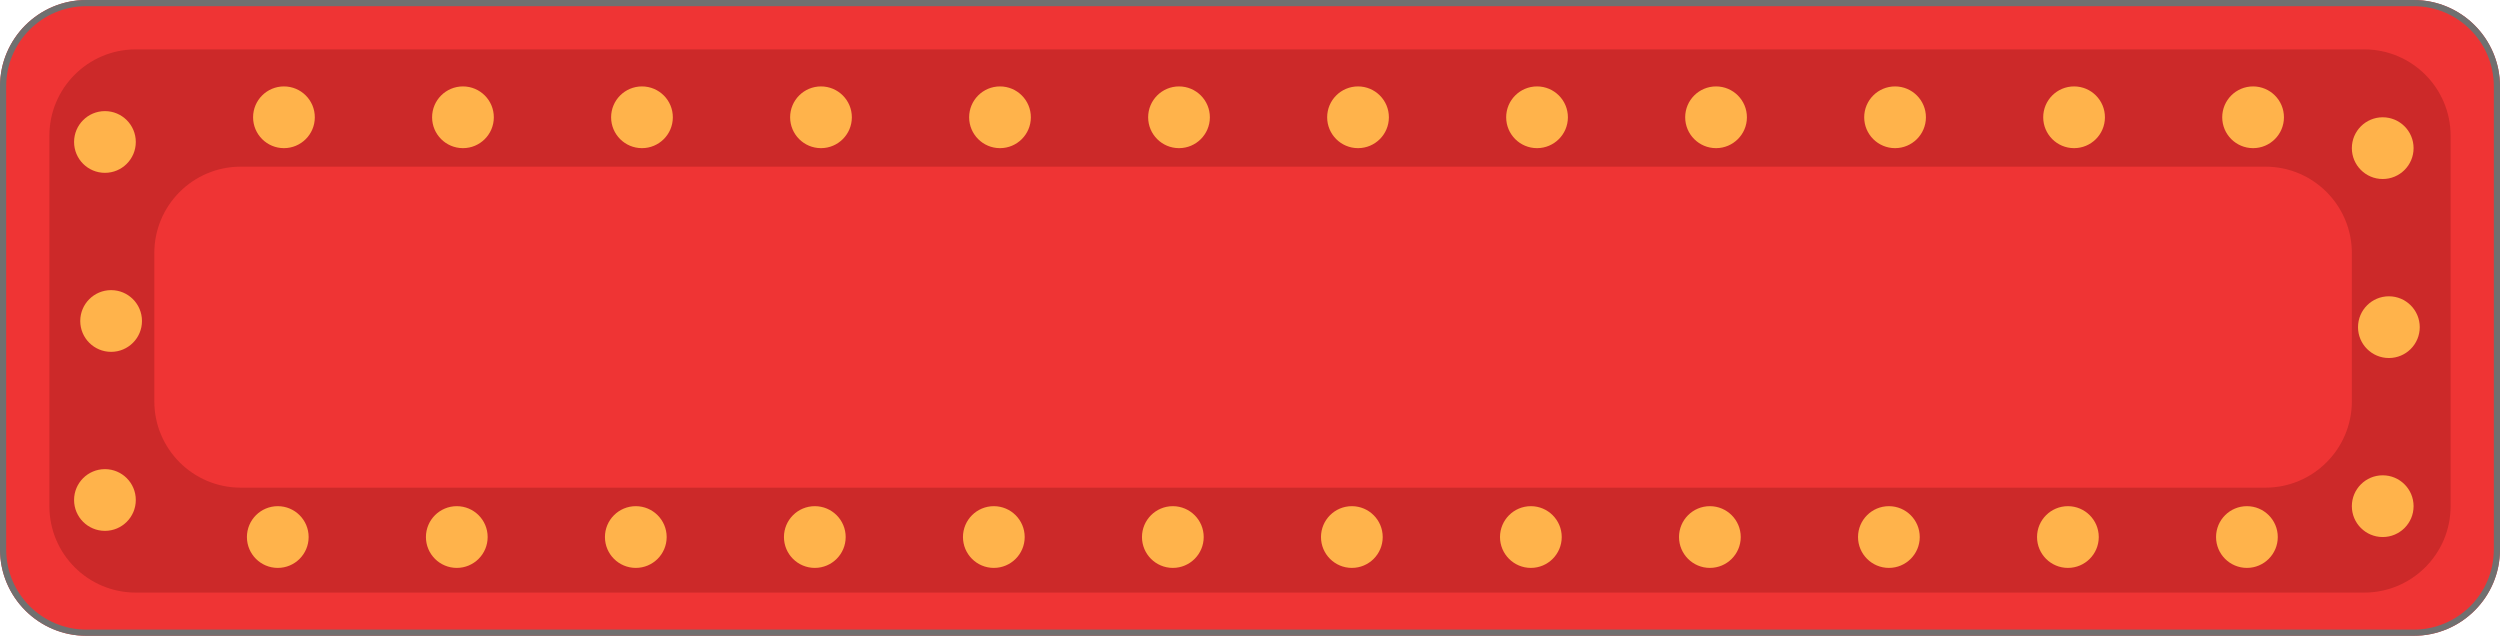
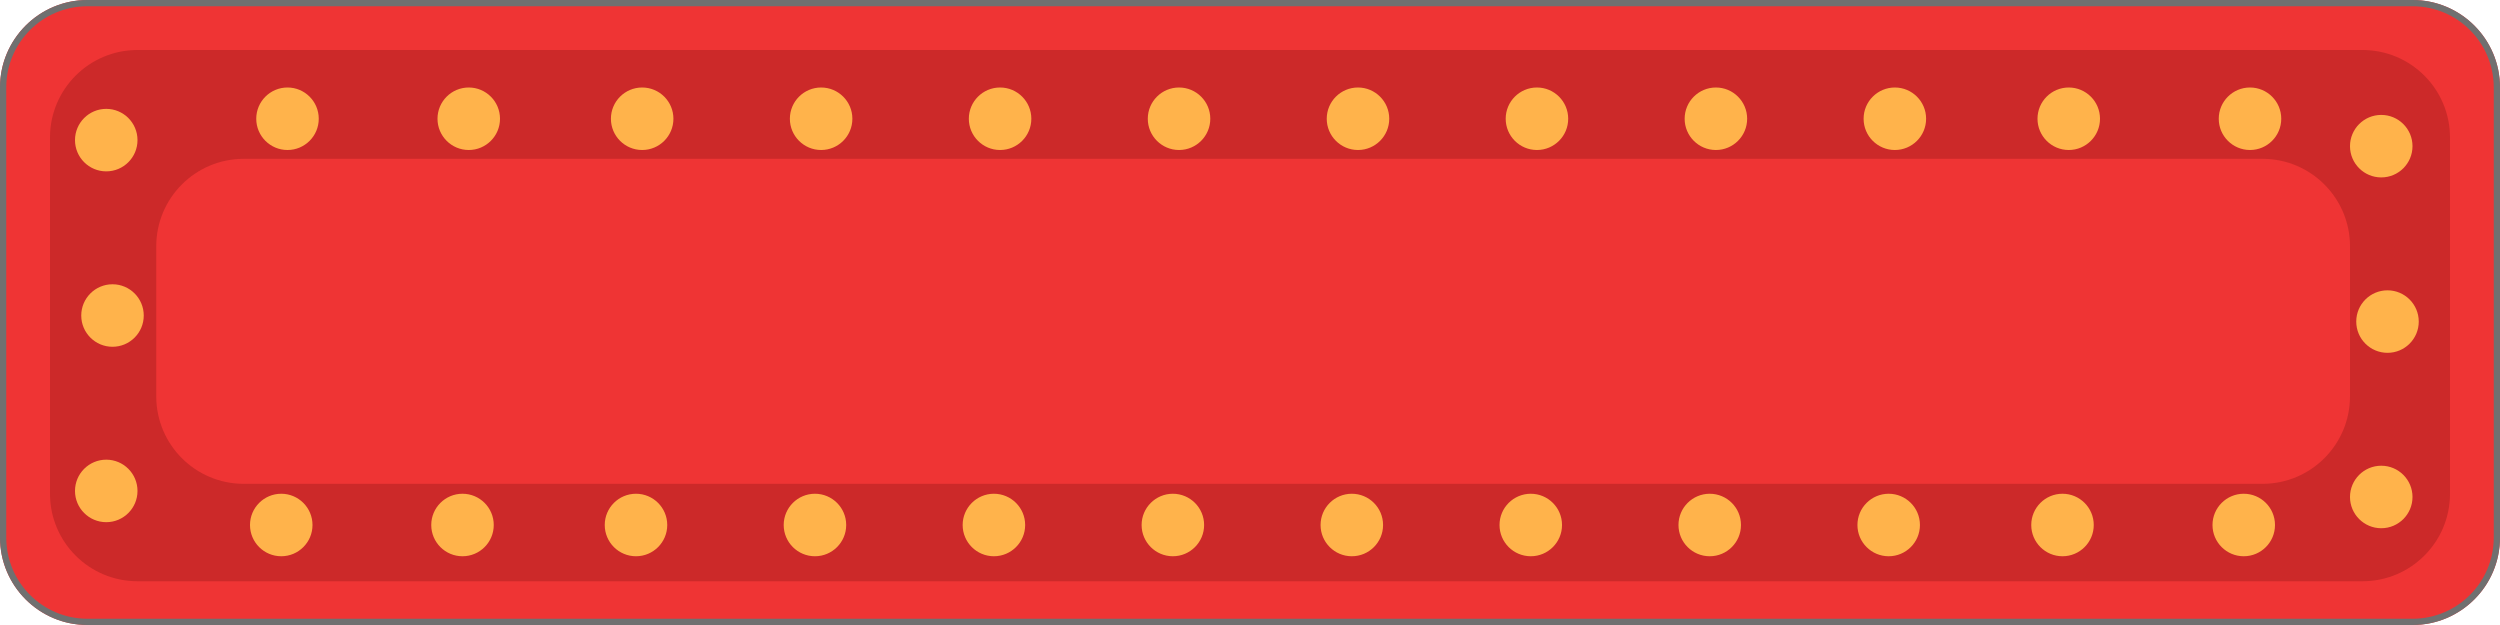
- <svg xmlns="http://www.w3.org/2000/svg" width="405" height="103" viewBox="0 0 405 103">
-   <defs>
-     <style>
-       .cls-1, .cls-3 {
-         fill: #ef3434;
-       }
- 
-       .cls-1 {
-         stroke: #707070;
-       }
- 
-       .cls-2 {
-         fill: #cc2929;
-       }
- 
-       .cls-4 {
-         fill: #ffb34b;
-       }
- 
-       .cls-5 {
-         stroke: none;
-       }
- 
-       .cls-6 {
-         fill: none;
-       }
-     </style>
-   </defs>
+ <svg xmlns="http://www.w3.org/2000/svg" width="400" height="100" viewBox="0 0 400 100">
  <g id="グループ_10" data-name="グループ 10" transform="translate(-197 -692)">
-     <g id="長方形_2" data-name="長方形 2" class="cls-1" transform="translate(197 692)">
-       <rect class="cls-5" width="405" height="103" rx="14" />
-       <rect class="cls-6" x="0.5" y="0.5" width="404" height="102" rx="13.5" />
+     <g id="長方形_2" data-name="長方形 2" transform="translate(197 692)" fill="#ef3434" stroke="#707070" stroke-width="1">
+       <rect width="400" height="100" rx="14" stroke="none" />
+       <rect x="0.5" y="0.5" width="399" height="99" rx="13.5" fill="none" />
    </g>
-     <rect id="長方形_39" data-name="長方形 39" class="cls-2" width="389" height="88" rx="14" transform="translate(205 700)" />
-     <rect id="長方形_40" data-name="長方形 40" class="cls-3" width="356" height="52" rx="14" transform="translate(222 719)" />
-     <circle id="楕円形_5" data-name="楕円形 5" class="cls-4" cx="5" cy="5" r="5" transform="translate(237 774)" />
-     <circle id="楕円形_6" data-name="楕円形 6" class="cls-4" cx="5" cy="5" r="5" transform="translate(382 774)" />
-     <circle id="楕円形_7" data-name="楕円形 7" class="cls-4" cx="5" cy="5" r="5" transform="translate(353 774)" />
-     <circle id="楕円形_8" data-name="楕円形 8" class="cls-4" cx="5" cy="5" r="5" transform="translate(324 774)" />
-     <circle id="楕円形_9" data-name="楕円形 9" class="cls-4" cx="5" cy="5" r="5" transform="translate(295 774)" />
-     <circle id="楕円形_10" data-name="楕円形 10" class="cls-4" cx="5" cy="5" r="5" transform="translate(266 774)" />
-     <circle id="楕円形_11" data-name="楕円形 11" class="cls-4" cx="5" cy="5" r="5" transform="translate(498 774)" />
-     <circle id="楕円形_12" data-name="楕円形 12" class="cls-4" cx="5" cy="5" r="5" transform="translate(469 774)" />
-     <circle id="楕円形_13" data-name="楕円形 13" class="cls-4" cx="5" cy="5" r="5" transform="translate(440 774)" />
-     <circle id="楕円形_14" data-name="楕円形 14" class="cls-4" cx="5" cy="5" r="5" transform="translate(411 774)" />
-     <circle id="楕円形_15" data-name="楕円形 15" class="cls-4" cx="5" cy="5" r="5" transform="translate(578 711)" />
-     <circle id="楕円形_16" data-name="楕円形 16" class="cls-4" cx="5" cy="5" r="5" transform="translate(579 740)" />
-     <circle id="楕円形_17" data-name="楕円形 17" class="cls-4" cx="5" cy="5" r="5" transform="translate(578 769)" />
-     <circle id="楕円形_18" data-name="楕円形 18" class="cls-4" cx="5" cy="5" r="5" transform="translate(556 774)" />
-     <circle id="楕円形_19" data-name="楕円形 19" class="cls-4" cx="5" cy="5" r="5" transform="translate(527 774)" />
-     <circle id="楕円形_20" data-name="楕円形 20" class="cls-4" cx="5" cy="5" r="5" transform="translate(238 706)" />
-     <circle id="楕円形_21" data-name="楕円形 21" class="cls-4" cx="5" cy="5" r="5" transform="translate(383 706)" />
-     <circle id="楕円形_22" data-name="楕円形 22" class="cls-4" cx="5" cy="5" r="5" transform="translate(354 706)" />
-     <circle id="楕円形_23" data-name="楕円形 23" class="cls-4" cx="5" cy="5" r="5" transform="translate(325 706)" />
-     <circle id="楕円形_24" data-name="楕円形 24" class="cls-4" cx="5" cy="5" r="5" transform="translate(296 706)" />
-     <circle id="楕円形_25" data-name="楕円形 25" class="cls-4" cx="5" cy="5" r="5" transform="translate(267 706)" />
-     <circle id="楕円形_26" data-name="楕円形 26" class="cls-4" cx="5" cy="5" r="5" transform="translate(499 706)" />
-     <circle id="楕円形_27" data-name="楕円形 27" class="cls-4" cx="5" cy="5" r="5" transform="translate(470 706)" />
-     <circle id="楕円形_28" data-name="楕円形 28" class="cls-4" cx="5" cy="5" r="5" transform="translate(441 706)" />
-     <circle id="楕円形_29" data-name="楕円形 29" class="cls-4" cx="5" cy="5" r="5" transform="translate(412 706)" />
-     <circle id="楕円形_30" data-name="楕円形 30" class="cls-4" cx="5" cy="5" r="5" transform="translate(557 706)" />
-     <circle id="楕円形_31" data-name="楕円形 31" class="cls-4" cx="5" cy="5" r="5" transform="translate(528 706)" />
-     <circle id="楕円形_32" data-name="楕円形 32" class="cls-4" cx="5" cy="5" r="5" transform="translate(209 710)" />
-     <circle id="楕円形_33" data-name="楕円形 33" class="cls-4" cx="5" cy="5" r="5" transform="translate(210 739)" />
-     <circle id="楕円形_34" data-name="楕円形 34" class="cls-4" cx="5" cy="5" r="5" transform="translate(209 768)" />
+     <rect id="長方形_39" data-name="長方形 39" width="384" height="85" rx="14" transform="translate(205 700)" fill="#cc2929" />
+     <rect id="長方形_40" data-name="長方形 40" width="351" height="52" rx="14" transform="translate(222 717.412)" fill="#ef3434" />
+     <circle id="楕円形_5" data-name="楕円形 5" cx="5" cy="5" r="5" transform="translate(237 771)" fill="#ffb34b" />
+     <circle id="楕円形_6" data-name="楕円形 6" cx="5" cy="5" r="5" transform="translate(379.658 771)" fill="#ffb34b" />
+     <circle id="楕円形_7" data-name="楕円形 7" cx="5" cy="5" r="5" transform="translate(351.025 771)" fill="#ffb34b" />
+     <circle id="楕円形_8" data-name="楕円形 8" cx="5" cy="5" r="5" transform="translate(322.392 771)" fill="#ffb34b" />
+     <circle id="楕円形_9" data-name="楕円形 9" cx="5" cy="5" r="5" transform="translate(293.759 771)" fill="#ffb34b" />
+     <circle id="楕円形_10" data-name="楕円形 10" cx="5" cy="5" r="5" transform="translate(266 771)" fill="#ffb34b" />
+     <circle id="楕円形_11" data-name="楕円形 11" cx="5" cy="5" r="5" transform="translate(494.19 771)" fill="#ffb34b" />
+     <circle id="楕円形_12" data-name="楕円形 12" cx="5" cy="5" r="5" transform="translate(465.557 771)" fill="#ffb34b" />
+     <circle id="楕円形_13" data-name="楕円形 13" cx="5" cy="5" r="5" transform="translate(436.924 771)" fill="#ffb34b" />
+     <circle id="楕円形_14" data-name="楕円形 14" cx="5" cy="5" r="5" transform="translate(408.291 771)" fill="#ffb34b" />
+     <circle id="楕円形_15" data-name="楕円形 15" cx="5" cy="5" r="5" transform="translate(573 710.387)" fill="#ffb34b" />
+     <circle id="楕円形_16" data-name="楕円形 16" cx="5" cy="5" r="5" transform="translate(574 738.452)" fill="#ffb34b" />
+     <circle id="楕円形_17" data-name="楕円形 17" cx="5" cy="5" r="5" transform="translate(573 766.516)" fill="#ffb34b" />
+     <circle id="楕円形_18" data-name="楕円形 18" cx="5" cy="5" r="5" transform="translate(551 771)" fill="#ffb34b" />
+     <circle id="楕円形_19" data-name="楕円形 19" cx="5" cy="5" r="5" transform="translate(522 771)" fill="#ffb34b" />
+     <circle id="楕円形_20" data-name="楕円形 20" cx="5" cy="5" r="5" transform="translate(238 706)" fill="#ffb34b" />
+     <circle id="楕円形_21" data-name="楕円形 21" cx="5" cy="5" r="5" transform="translate(380.646 706)" fill="#ffb34b" />
+     <circle id="楕円形_22" data-name="楕円形 22" cx="5" cy="5" r="5" transform="translate(352.013 706)" fill="#ffb34b" />
+     <circle id="楕円形_23" data-name="楕円形 23" cx="5" cy="5" r="5" transform="translate(323.38 706)" fill="#ffb34b" />
+     <circle id="楕円形_24" data-name="楕円形 24" cx="5" cy="5" r="5" transform="translate(294.747 706)" fill="#ffb34b" />
+     <circle id="楕円形_25" data-name="楕円形 25" cx="5" cy="5" r="5" transform="translate(267 706)" fill="#ffb34b" />
+     <circle id="楕円形_26" data-name="楕円形 26" cx="5" cy="5" r="5" transform="translate(495.177 706)" fill="#ffb34b" />
+     <circle id="楕円形_27" data-name="楕円形 27" cx="5" cy="5" r="5" transform="translate(466.544 706)" fill="#ffb34b" />
+     <circle id="楕円形_28" data-name="楕円形 28" cx="5" cy="5" r="5" transform="translate(437.911 706)" fill="#ffb34b" />
+     <circle id="楕円形_29" data-name="楕円形 29" cx="5" cy="5" r="5" transform="translate(409.278 706)" fill="#ffb34b" />
+     <circle id="楕円形_30" data-name="楕円形 30" cx="5" cy="5" r="5" transform="translate(552 706)" fill="#ffb34b" />
+     <circle id="楕円形_31" data-name="楕円形 31" cx="5" cy="5" r="5" transform="translate(523 706)" fill="#ffb34b" />
+     <circle id="楕円形_32" data-name="楕円形 32" cx="5" cy="5" r="5" transform="translate(209 709.419)" fill="#ffb34b" />
+     <circle id="楕円形_33" data-name="楕円形 33" cx="5" cy="5" r="5" transform="translate(210 737.484)" fill="#ffb34b" />
+     <circle id="楕円形_34" data-name="楕円形 34" cx="5" cy="5" r="5" transform="translate(209 765.548)" fill="#ffb34b" />
  </g>
</svg>
